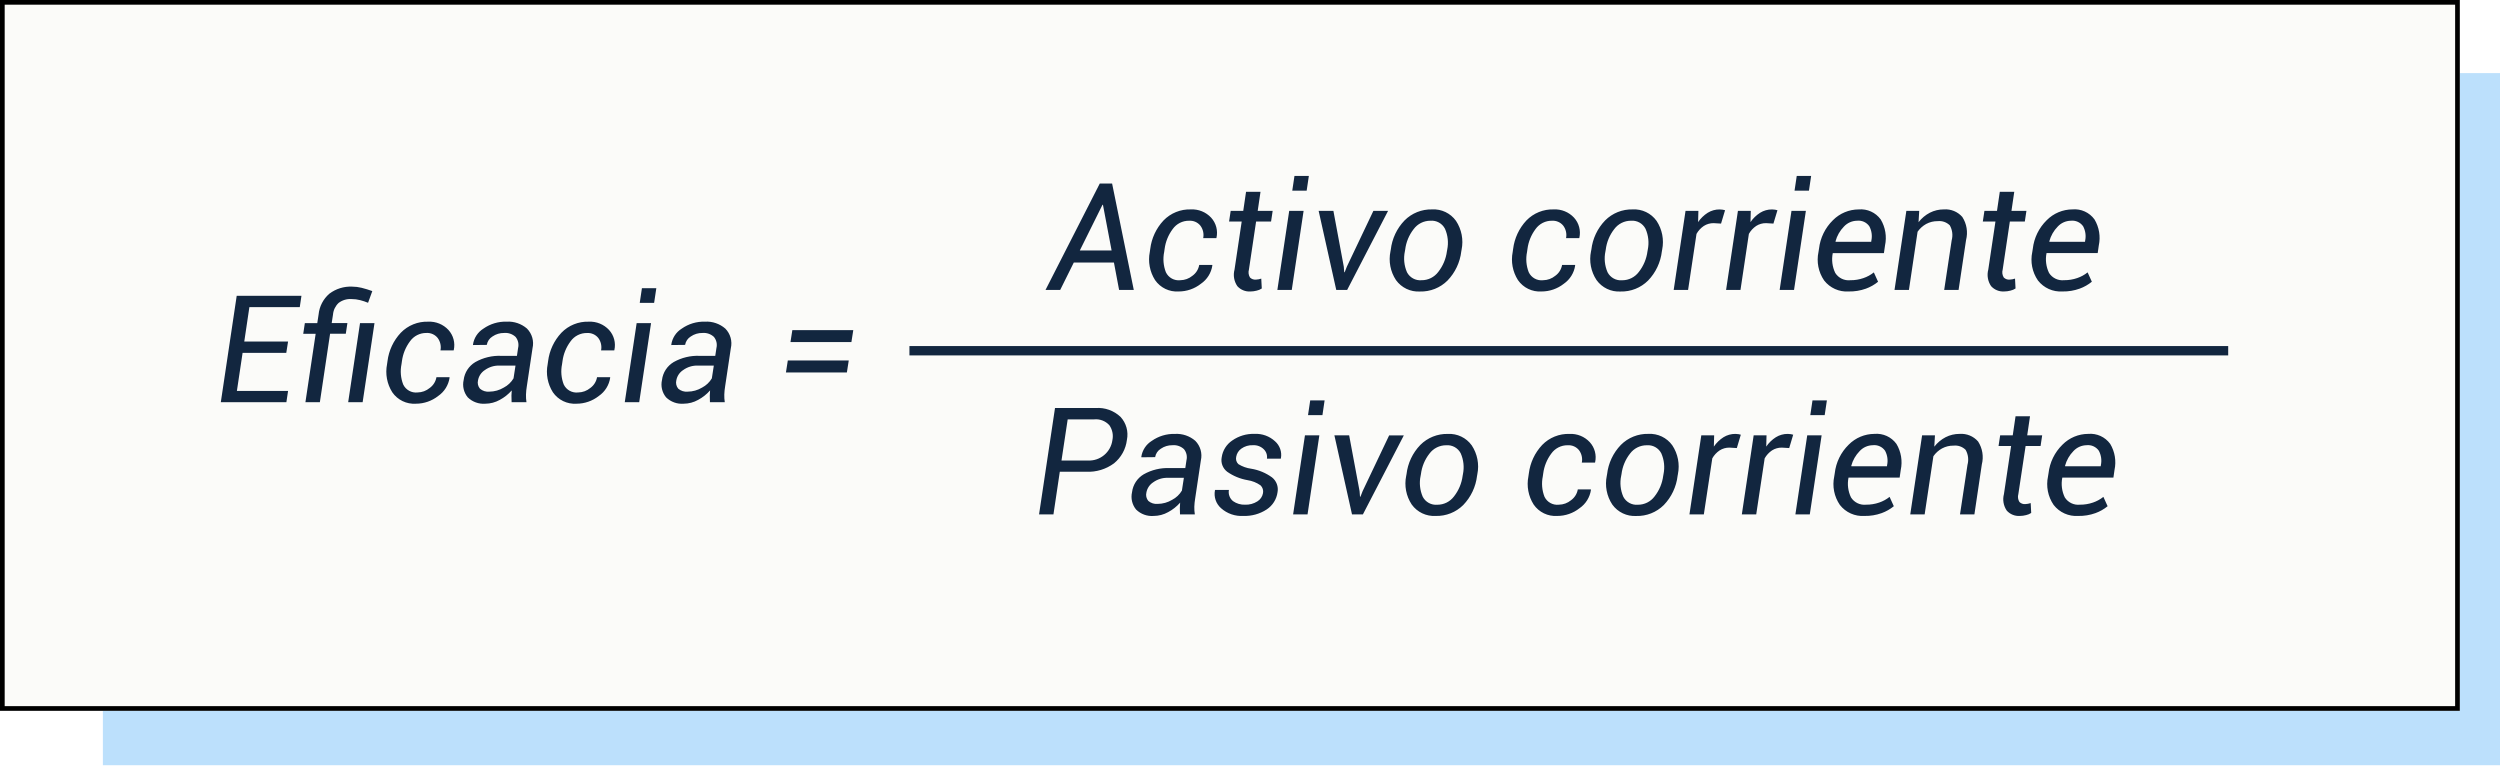
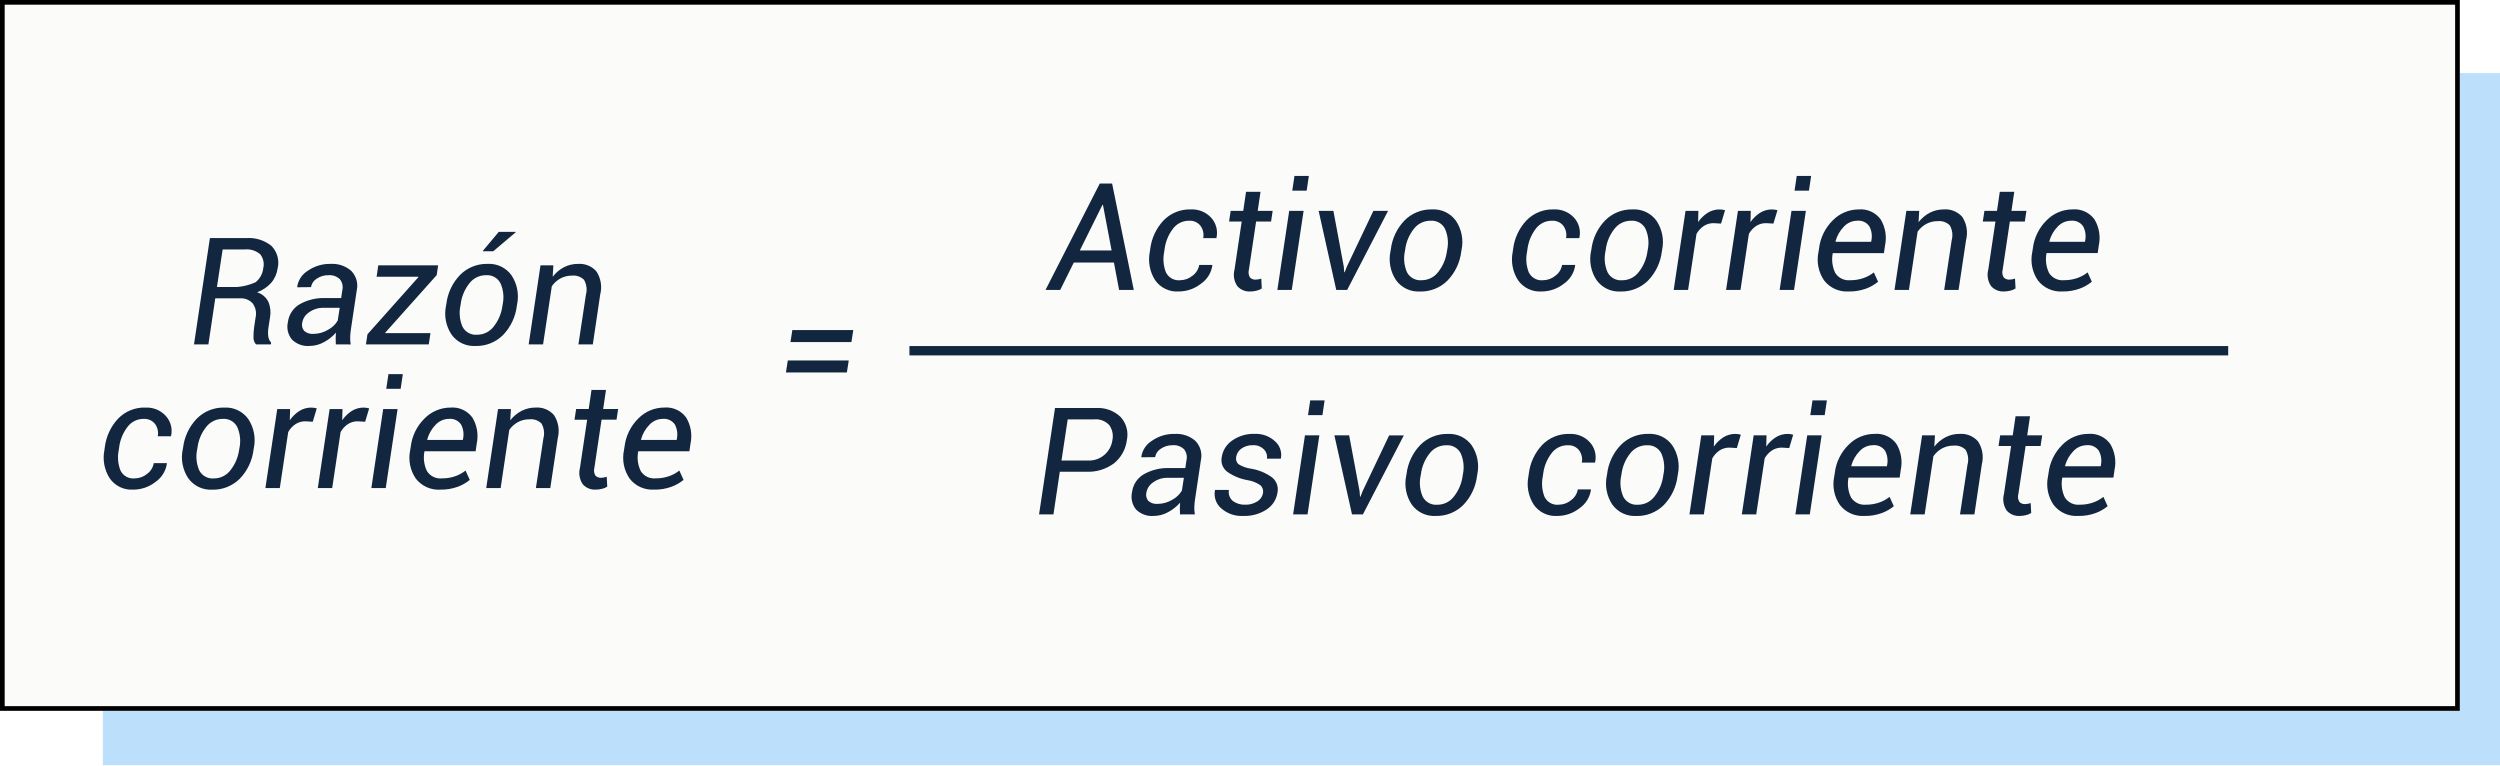
<svg xmlns="http://www.w3.org/2000/svg" width="267.297" height="81.816" viewBox="0 0 267.297 81.816">
  <g id="Grupo_1113453" data-name="Grupo 1113453" transform="translate(-288.051 -2599.184)">
    <rect id="Rectángulo_406002" data-name="Rectángulo 406002" width="256.297" height="74" transform="translate(299.051 2607)" fill="#bce0fc" />
    <g id="Rectángulo_406003" data-name="Rectángulo 406003" transform="translate(288.051 2599.184)" fill="#fbfbf9" stroke="#000" stroke-width="0.5">
      <rect width="263" height="76" stroke="none" />
      <rect x="0.25" y="0.25" width="262.5" height="75.5" fill="none" />
    </g>
-     <path id="Trazado_908276" data-name="Trazado 908276" d="M14.609,9.727H9.938L9.328,13.8H14.8l-.18,1.2H7.609l1.7-11.375h6.922l-.18,1.211H10.664l-.547,3.68H14.8ZM16.656,15,17.75,7.688H16.422l.172-1.141h1.328l.141-.914A3.361,3.361,0,0,1,19.219,3.4a3.757,3.757,0,0,1,2.43-.754,4.252,4.252,0,0,1,1.012.125,11.614,11.614,0,0,1,1.145.352l-.453,1.25a6.225,6.225,0,0,0-.84-.281,3.715,3.715,0,0,0-.941-.117,2.042,2.042,0,0,0-1.367.414,1.918,1.918,0,0,0-.6,1.242l-.141.914h1.68l-.172,1.141h-1.68L18.2,15Zm6.117,0H21.227l1.266-8.453h1.547Zm5.875-1.039a2.076,2.076,0,0,0,1.293-.477,1.8,1.8,0,0,0,.723-1.156h1.391l.016.047a2.885,2.885,0,0,1-1.223,1.965,3.838,3.838,0,0,1-2.379.824,2.837,2.837,0,0,1-2.527-1.223,4.112,4.112,0,0,1-.559-3l.047-.328a5.417,5.417,0,0,1,1.422-3.035,3.89,3.89,0,0,1,2.93-1.184,2.769,2.769,0,0,1,2.164.883,2.407,2.407,0,0,1,.57,2.148l-.016.039H31.094a1.676,1.676,0,0,0-.3-1.332A1.429,1.429,0,0,0,29.6,7.6a2.118,2.118,0,0,0-1.766.895,4.517,4.517,0,0,0-.859,2.113l-.047.328a3.852,3.852,0,0,0,.18,2.168A1.514,1.514,0,0,0,28.648,13.961ZM38.7,15q-.016-.438-.016-.707a4.987,4.987,0,0,1,.031-.551,4.564,4.564,0,0,1-1.277,1.012,3.193,3.193,0,0,1-1.543.41,2.41,2.41,0,0,1-1.887-.684,2.155,2.155,0,0,1-.434-1.855,2.584,2.584,0,0,1,1.25-1.914,5.194,5.194,0,0,1,2.773-.664h1.672l.125-.836a1.369,1.369,0,0,0-.27-1.191A1.593,1.593,0,0,0,37.906,7.6a2.134,2.134,0,0,0-1.25.375,1.3,1.3,0,0,0-.609.9l-1.469.016-.008-.047a2.422,2.422,0,0,1,1.117-1.707,4.1,4.1,0,0,1,2.484-.746,3.053,3.053,0,0,1,2.172.738,2.258,2.258,0,0,1,.594,2.1l-.609,4.07a6.686,6.686,0,0,0-.09.887,4.511,4.511,0,0,0,.051.816ZM36.32,13.875a3.032,3.032,0,0,0,1.547-.437,2.613,2.613,0,0,0,1.039-.984l.211-1.367H37.391a2.54,2.54,0,0,0-1.547.477,1.651,1.651,0,0,0-.734,1.094,1.011,1.011,0,0,0,.207.9A1.341,1.341,0,0,0,36.32,13.875Zm9.5.086a2.076,2.076,0,0,0,1.293-.477,1.8,1.8,0,0,0,.723-1.156h1.391l.016.047A2.885,2.885,0,0,1,48.02,14.34a3.838,3.838,0,0,1-2.379.824,2.837,2.837,0,0,1-2.527-1.223,4.112,4.112,0,0,1-.559-3l.047-.328a5.417,5.417,0,0,1,1.422-3.035,3.89,3.89,0,0,1,2.93-1.184,2.769,2.769,0,0,1,2.164.883,2.407,2.407,0,0,1,.57,2.148l-.016.039H48.266a1.676,1.676,0,0,0-.3-1.332,1.429,1.429,0,0,0-1.2-.527,2.118,2.118,0,0,0-1.766.895,4.517,4.517,0,0,0-.859,2.113l-.047.328a3.852,3.852,0,0,0,.18,2.168A1.514,1.514,0,0,0,45.82,13.961ZM52.344,15H50.8L52.07,6.547h1.539ZM53.938,4.383H52.4l.234-1.57h1.539ZM59.906,15q-.016-.438-.016-.707a4.987,4.987,0,0,1,.031-.551,4.564,4.564,0,0,1-1.277,1.012,3.193,3.193,0,0,1-1.543.41,2.41,2.41,0,0,1-1.887-.684,2.155,2.155,0,0,1-.434-1.855,2.584,2.584,0,0,1,1.25-1.914,5.194,5.194,0,0,1,2.773-.664h1.672l.125-.836a1.369,1.369,0,0,0-.27-1.191A1.593,1.593,0,0,0,59.109,7.6a2.134,2.134,0,0,0-1.25.375,1.3,1.3,0,0,0-.609.9l-1.469.016-.008-.047a2.422,2.422,0,0,1,1.117-1.707,4.1,4.1,0,0,1,2.484-.746,3.053,3.053,0,0,1,2.172.738,2.258,2.258,0,0,1,.594,2.1l-.609,4.07a6.686,6.686,0,0,0-.09.887,4.511,4.511,0,0,0,.051.816Zm-2.383-1.125a3.032,3.032,0,0,0,1.547-.437,2.613,2.613,0,0,0,1.039-.984l.211-1.367H58.594a2.54,2.54,0,0,0-1.547.477,1.651,1.651,0,0,0-.734,1.094,1.011,1.011,0,0,0,.207.9A1.341,1.341,0,0,0,57.523,13.875Zm17.508-5.3H68.516l.2-1.281h6.516Zm-.484,3.25H68.031l.2-1.281h6.516Z" transform="translate(304.051 2627.184)" fill="#12263f" />
+     <path id="Trazado_908276" data-name="Trazado 908276" d="M75.031,8.57H68.516l.2-1.281h6.516Zm-.484,3.25H68.031l.2-1.281h6.516Z" transform="translate(304.051 2627.184)" fill="#12263f" />
    <path id="Trazado_908277" data-name="Trazado 908277" d="M16.1,12.07H11.809L10.355,15H8.785l5.8-11.375h1.32L18.223,15h-1.57Zm-3.648-1.289h3.4L14.926,5.9l-.047-.008Zm10.75,3.18a2.076,2.076,0,0,0,1.293-.477,1.8,1.8,0,0,0,.723-1.156h1.391l.016.047A2.885,2.885,0,0,1,25.4,14.34a3.838,3.838,0,0,1-2.379.824,2.837,2.837,0,0,1-2.527-1.223,4.112,4.112,0,0,1-.559-3l.047-.328A5.417,5.417,0,0,1,21.4,7.574a3.89,3.89,0,0,1,2.93-1.184,2.769,2.769,0,0,1,2.164.883,2.407,2.407,0,0,1,.57,2.148l-.016.039H25.645a1.676,1.676,0,0,0-.3-1.332,1.429,1.429,0,0,0-1.2-.527,2.118,2.118,0,0,0-1.766.895,4.517,4.517,0,0,0-.859,2.113l-.047.328a3.852,3.852,0,0,0,.18,2.168A1.514,1.514,0,0,0,23.2,13.961Zm8.57-9.453-.3,2.039h1.6l-.172,1.141h-1.6l-.766,5.133a1.052,1.052,0,0,0,.113.848.793.793,0,0,0,.621.23,1.571,1.571,0,0,0,.3-.035,2.1,2.1,0,0,0,.285-.074l.055,1.055a1.634,1.634,0,0,1-.543.23,2.7,2.7,0,0,1-.676.09,1.735,1.735,0,0,1-1.395-.57,2.153,2.153,0,0,1-.3-1.773l.766-5.133H28.41l.172-1.141h1.344l.3-2.039ZM35.113,15H33.574L34.84,6.547h1.539ZM36.707,4.383H35.168l.234-1.57h1.539Zm3.969,8.125.047.594.047.008.234-.6L43.84,6.547h1.57L41.035,15H39.871L37.988,6.547h1.578ZM45.7,10.7A5.387,5.387,0,0,1,47.172,7.57a4,4,0,0,1,2.941-1.18,2.942,2.942,0,0,1,2.559,1.223,4.1,4.1,0,0,1,.6,3.082l-.031.172A5.4,5.4,0,0,1,51.762,14a4.018,4.018,0,0,1-2.945,1.168,2.945,2.945,0,0,1-2.559-1.219,4.063,4.063,0,0,1-.59-3.078Zm1.508.172a3.681,3.681,0,0,0,.227,2.242A1.6,1.6,0,0,0,49,13.961a2.211,2.211,0,0,0,1.777-.887,4.5,4.5,0,0,0,.926-2.207l.031-.172a3.683,3.683,0,0,0-.238-2.234A1.6,1.6,0,0,0,49.934,7.6a2.212,2.212,0,0,0-1.785.895,4.425,4.425,0,0,0-.91,2.2ZM62,13.961a2.076,2.076,0,0,0,1.293-.477,1.8,1.8,0,0,0,.723-1.156H65.4l.016.047A2.885,2.885,0,0,1,64.2,14.34a3.838,3.838,0,0,1-2.379.824,2.837,2.837,0,0,1-2.527-1.223,4.112,4.112,0,0,1-.559-3l.047-.328A5.417,5.417,0,0,1,60.2,7.574a3.89,3.89,0,0,1,2.93-1.184,2.769,2.769,0,0,1,2.164.883,2.407,2.407,0,0,1,.57,2.148l-.016.039H64.441a1.676,1.676,0,0,0-.3-1.332,1.429,1.429,0,0,0-1.2-.527,2.118,2.118,0,0,0-1.766.895,4.517,4.517,0,0,0-.859,2.113l-.047.328a3.852,3.852,0,0,0,.18,2.168A1.514,1.514,0,0,0,62,13.961ZM67.145,10.7A5.387,5.387,0,0,1,68.617,7.57a4,4,0,0,1,2.941-1.18,2.942,2.942,0,0,1,2.559,1.223,4.1,4.1,0,0,1,.6,3.082l-.031.172A5.4,5.4,0,0,1,73.207,14a4.018,4.018,0,0,1-2.945,1.168A2.945,2.945,0,0,1,67.7,13.945a4.063,4.063,0,0,1-.59-3.078Zm1.508.172a3.681,3.681,0,0,0,.227,2.242,1.6,1.6,0,0,0,1.563.852,2.211,2.211,0,0,0,1.777-.887,4.5,4.5,0,0,0,.926-2.207l.031-.172a3.683,3.683,0,0,0-.238-2.234A1.6,1.6,0,0,0,71.379,7.6a2.212,2.212,0,0,0-1.785.895,4.425,4.425,0,0,0-.91,2.2ZM81.012,7.906l-.781-.047a1.9,1.9,0,0,0-1.062.3,2.49,2.49,0,0,0-.781.848L77.488,15H75.949l1.266-8.453H78.59l-.031,1.2a3.552,3.552,0,0,1,1.031-1,2.384,2.384,0,0,1,1.273-.355,1.923,1.923,0,0,1,.324.027,1.787,1.787,0,0,1,.254.059Zm5.6,0-.781-.047a1.9,1.9,0,0,0-1.062.3,2.49,2.49,0,0,0-.781.848L83.09,15H81.551l1.266-8.453h1.375l-.031,1.2a3.552,3.552,0,0,1,1.031-1,2.384,2.384,0,0,1,1.273-.355,1.923,1.923,0,0,1,.324.027,1.787,1.787,0,0,1,.254.059ZM88.816,15H87.277l1.266-8.453h1.539ZM90.41,4.383H88.871l.234-1.57h1.539Zm4.25,10.781a3.069,3.069,0,0,1-2.629-1.18,3.934,3.934,0,0,1-.6-3.047l.055-.344a5.061,5.061,0,0,1,1.488-3.047A3.89,3.89,0,0,1,95.73,6.391a2.624,2.624,0,0,1,2.352,1.07,3.846,3.846,0,0,1,.461,2.789l-.117.813H92.957a3.355,3.355,0,0,0,.266,2.121,1.7,1.7,0,0,0,1.617.777,4.177,4.177,0,0,0,1.395-.227,3.661,3.661,0,0,0,1.113-.609l.453,1a4.447,4.447,0,0,1-1.3.738A5.139,5.139,0,0,1,94.66,15.164ZM95.551,7.6a1.948,1.948,0,0,0-1.4.625,3.561,3.561,0,0,0-.9,1.578l.016.047h3.8l.016-.125a2.256,2.256,0,0,0-.219-1.535A1.41,1.41,0,0,0,95.551,7.6Zm6.578.156a3.653,3.653,0,0,1,1.207-1.012,3.241,3.241,0,0,1,1.5-.355,2.384,2.384,0,0,1,1.973.809,3.111,3.111,0,0,1,.4,2.465l-.8,5.336h-1.539l.8-5.3a2.11,2.11,0,0,0-.2-1.605,1.585,1.585,0,0,0-1.289-.449,2.518,2.518,0,0,0-1.234.3,2.729,2.729,0,0,0-.922.832L101.1,15H99.559l1.266-8.453H102.2Zm10.234-3.25-.3,2.039h1.6l-.172,1.141h-1.6l-.766,5.133a1.052,1.052,0,0,0,.113.848.793.793,0,0,0,.621.23,1.571,1.571,0,0,0,.3-.035,2.1,2.1,0,0,0,.285-.074l.055,1.055a1.634,1.634,0,0,1-.543.23,2.7,2.7,0,0,1-.676.09,1.735,1.735,0,0,1-1.395-.57,2.153,2.153,0,0,1-.3-1.773l.766-5.133H109l.172-1.141h1.344l.3-2.039Zm5.156,10.656a3.069,3.069,0,0,1-2.629-1.18,3.934,3.934,0,0,1-.6-3.047l.055-.344a5.061,5.061,0,0,1,1.488-3.047,3.89,3.89,0,0,1,2.754-1.156,2.624,2.624,0,0,1,2.352,1.07,3.846,3.846,0,0,1,.461,2.789l-.117.813h-5.469a3.355,3.355,0,0,0,.266,2.121,1.7,1.7,0,0,0,1.617.777,4.177,4.177,0,0,0,1.395-.227,3.661,3.661,0,0,0,1.113-.609l.453,1a4.447,4.447,0,0,1-1.3.738A5.139,5.139,0,0,1,117.52,15.164ZM118.41,7.6a1.948,1.948,0,0,0-1.4.625,3.561,3.561,0,0,0-.9,1.578l.016.047h3.8l.016-.125a2.256,2.256,0,0,0-.219-1.535A1.41,1.41,0,0,0,118.41,7.6ZM10.313,34.438,9.633,39H8.094L9.8,27.625h4.352a3.5,3.5,0,0,1,2.652.945,2.794,2.794,0,0,1,.684,2.461,3.815,3.815,0,0,1-1.379,2.508,4.633,4.633,0,0,1-2.973.9Zm.18-1.2h2.82a2.518,2.518,0,0,0,2.625-2.187,2.042,2.042,0,0,0-.332-1.594,1.94,1.94,0,0,0-1.637-.617H11.156ZM23.164,39q-.016-.438-.016-.707a4.986,4.986,0,0,1,.031-.551A4.564,4.564,0,0,1,21.9,38.754a3.193,3.193,0,0,1-1.543.41,2.41,2.41,0,0,1-1.887-.684,2.155,2.155,0,0,1-.434-1.855,2.584,2.584,0,0,1,1.25-1.914,5.194,5.194,0,0,1,2.773-.664h1.672l.125-.836a1.369,1.369,0,0,0-.27-1.191,1.593,1.593,0,0,0-1.223-.418,2.134,2.134,0,0,0-1.25.375,1.3,1.3,0,0,0-.609.9l-1.469.016-.008-.047a2.422,2.422,0,0,1,1.117-1.707,4.1,4.1,0,0,1,2.484-.746,3.053,3.053,0,0,1,2.172.738,2.258,2.258,0,0,1,.594,2.1l-.609,4.07a6.685,6.685,0,0,0-.09.887A4.511,4.511,0,0,0,24.75,39Zm-2.383-1.125a3.032,3.032,0,0,0,1.547-.437,2.613,2.613,0,0,0,1.039-.984l.211-1.367H21.852a2.54,2.54,0,0,0-1.547.477,1.651,1.651,0,0,0-.734,1.094,1.011,1.011,0,0,0,.207.9A1.341,1.341,0,0,0,20.781,37.875Zm11.258-1.148a.908.908,0,0,0-.266-.836,3.27,3.27,0,0,0-1.391-.555,5.344,5.344,0,0,1-2.176-.9,1.562,1.562,0,0,1-.582-1.547A2.6,2.6,0,0,1,28.746,31.1a3.935,3.935,0,0,1,2.387-.711,3.006,3.006,0,0,1,2.188.789,1.943,1.943,0,0,1,.633,1.813l-.016.047H32.461a1.162,1.162,0,0,0-.336-1,1.515,1.515,0,0,0-1.156-.437,1.974,1.974,0,0,0-1.254.371,1.334,1.334,0,0,0-.543.871.821.821,0,0,0,.234.781,3.447,3.447,0,0,0,1.375.492,5.217,5.217,0,0,1,2.227.93,1.632,1.632,0,0,1,.586,1.57,2.62,2.62,0,0,1-1.164,1.855,4.265,4.265,0,0,1-2.484.691,3.283,3.283,0,0,1-2.395-.828A2.033,2.033,0,0,1,26.9,36.43l.016-.047h1.477a1.245,1.245,0,0,0,.445,1.2,2.1,2.1,0,0,0,1.281.379,2.3,2.3,0,0,0,1.313-.352A1.3,1.3,0,0,0,32.039,36.727ZM36.8,39H35.258l1.266-8.453h1.539Zm1.594-10.617H36.852l.234-1.57h1.539Zm3.969,8.125.047.594.047.008.234-.6,2.836-5.961h1.57L42.719,39H41.555l-1.883-8.453H41.25ZM47.383,34.7a5.387,5.387,0,0,1,1.473-3.125,4,4,0,0,1,2.941-1.18,2.942,2.942,0,0,1,2.559,1.223,4.1,4.1,0,0,1,.6,3.082l-.031.172A5.4,5.4,0,0,1,53.445,38,4.018,4.018,0,0,1,50.5,39.164a2.945,2.945,0,0,1-2.559-1.219,4.063,4.063,0,0,1-.59-3.078Zm1.508.172a3.681,3.681,0,0,0,.227,2.242,1.6,1.6,0,0,0,1.563.852,2.211,2.211,0,0,0,1.777-.887,4.5,4.5,0,0,0,.926-2.207l.031-.172a3.683,3.683,0,0,0-.238-2.234,1.6,1.6,0,0,0-1.559-.859,2.212,2.212,0,0,0-1.785.895,4.425,4.425,0,0,0-.91,2.2ZM63.68,37.961a2.076,2.076,0,0,0,1.293-.477,1.8,1.8,0,0,0,.723-1.156h1.391l.016.047a2.885,2.885,0,0,1-1.223,1.965,3.838,3.838,0,0,1-2.379.824,2.837,2.837,0,0,1-2.527-1.223,4.112,4.112,0,0,1-.559-3l.047-.328a5.417,5.417,0,0,1,1.422-3.035,3.89,3.89,0,0,1,2.93-1.184,2.769,2.769,0,0,1,2.164.883,2.407,2.407,0,0,1,.57,2.148l-.016.039H66.125a1.676,1.676,0,0,0-.3-1.332,1.429,1.429,0,0,0-1.2-.527,2.118,2.118,0,0,0-1.766.895,4.517,4.517,0,0,0-.859,2.113l-.047.328a3.852,3.852,0,0,0,.18,2.168A1.514,1.514,0,0,0,63.68,37.961ZM68.828,34.7A5.387,5.387,0,0,1,70.3,31.57a4,4,0,0,1,2.941-1.18A2.942,2.942,0,0,1,75.8,31.613a4.1,4.1,0,0,1,.6,3.082l-.031.172A5.4,5.4,0,0,1,74.891,38a4.018,4.018,0,0,1-2.945,1.168,2.945,2.945,0,0,1-2.559-1.219,4.063,4.063,0,0,1-.59-3.078Zm1.508.172a3.681,3.681,0,0,0,.227,2.242,1.6,1.6,0,0,0,1.563.852,2.211,2.211,0,0,0,1.777-.887,4.5,4.5,0,0,0,.926-2.207l.031-.172a3.683,3.683,0,0,0-.238-2.234,1.6,1.6,0,0,0-1.559-.859,2.212,2.212,0,0,0-1.785.895,4.425,4.425,0,0,0-.91,2.2ZM82.7,31.906l-.781-.047a1.9,1.9,0,0,0-1.062.3,2.49,2.49,0,0,0-.781.848L79.172,39H77.633L78.9,30.547h1.375l-.031,1.2a3.552,3.552,0,0,1,1.031-1,2.384,2.384,0,0,1,1.273-.355,1.923,1.923,0,0,1,.324.027,1.787,1.787,0,0,1,.254.059Zm5.6,0-.781-.047a1.9,1.9,0,0,0-1.062.3,2.49,2.49,0,0,0-.781.848L84.773,39H83.234L84.5,30.547h1.375l-.031,1.2a3.552,3.552,0,0,1,1.031-1,2.384,2.384,0,0,1,1.273-.355,1.923,1.923,0,0,1,.324.027,1.787,1.787,0,0,1,.254.059ZM90.5,39H88.961l1.266-8.453h1.539Zm1.594-10.617H90.555l.234-1.57h1.539Zm4.25,10.781a3.069,3.069,0,0,1-2.629-1.18,3.934,3.934,0,0,1-.6-3.047l.055-.344a5.061,5.061,0,0,1,1.488-3.047,3.89,3.89,0,0,1,2.754-1.156,2.624,2.624,0,0,1,2.352,1.07,3.846,3.846,0,0,1,.461,2.789l-.117.813H94.641a3.355,3.355,0,0,0,.266,2.121,1.7,1.7,0,0,0,1.617.777,4.177,4.177,0,0,0,1.395-.227,3.661,3.661,0,0,0,1.113-.609l.453,1a4.447,4.447,0,0,1-1.3.738A5.139,5.139,0,0,1,96.344,39.164Zm.891-7.562a1.948,1.948,0,0,0-1.4.625,3.561,3.561,0,0,0-.9,1.578l.016.047h3.8l.016-.125a2.256,2.256,0,0,0-.219-1.535A1.41,1.41,0,0,0,97.234,31.6Zm6.578.156a3.653,3.653,0,0,1,1.207-1.012,3.241,3.241,0,0,1,1.5-.355,2.384,2.384,0,0,1,1.973.809,3.111,3.111,0,0,1,.4,2.465L108.1,39h-1.539l.8-5.3a2.11,2.11,0,0,0-.2-1.605,1.585,1.585,0,0,0-1.289-.449,2.518,2.518,0,0,0-1.234.3,2.729,2.729,0,0,0-.922.832L102.781,39h-1.539l1.266-8.453h1.375Zm10.234-3.25-.3,2.039h1.6l-.172,1.141h-1.6L112.8,36.82a1.052,1.052,0,0,0,.113.848.793.793,0,0,0,.621.23,1.571,1.571,0,0,0,.3-.035,2.1,2.1,0,0,0,.285-.074l.055,1.055a1.634,1.634,0,0,1-.543.23,2.7,2.7,0,0,1-.676.09,1.735,1.735,0,0,1-1.395-.57,2.153,2.153,0,0,1-.3-1.773l.766-5.133h-1.344l.172-1.141H112.2l.3-2.039ZM119.2,39.164a3.069,3.069,0,0,1-2.629-1.18,3.934,3.934,0,0,1-.6-3.047l.055-.344a5.061,5.061,0,0,1,1.488-3.047,3.89,3.89,0,0,1,2.754-1.156,2.624,2.624,0,0,1,2.352,1.07,3.846,3.846,0,0,1,.461,2.789l-.117.813H117.5a3.355,3.355,0,0,0,.266,2.121,1.7,1.7,0,0,0,1.617.777,4.177,4.177,0,0,0,1.395-.227,3.661,3.661,0,0,0,1.113-.609l.453,1a4.447,4.447,0,0,1-1.3.738A5.139,5.139,0,0,1,119.2,39.164Zm.891-7.562a1.948,1.948,0,0,0-1.4.625,3.561,3.561,0,0,0-.9,1.578l.016.047h3.8l.016-.125a2.256,2.256,0,0,0-.219-1.535A1.41,1.41,0,0,0,120.094,31.6Z" transform="translate(391.051 2615.184)" fill="#12263f" />
    <path id="Trazado_908278" data-name="Trazado 908278" d="M0,0H141" transform="translate(385.287 2636.684)" fill="none" stroke="#12263f" stroke-width="1" />
+     <path id="Trazado_908460" data-name="Trazado 908460" d="M11.965,10.07,11.23,15H9.691l1.7-11.367h3.891a3.818,3.818,0,0,1,2.691.836,2.561,2.561,0,0,1,.66,2.4,3.006,3.006,0,0,1-.7,1.559,3.738,3.738,0,0,1-1.5,1,1.987,1.987,0,0,1,1.2,1,2.88,2.88,0,0,1,.188,1.668l-.164,1.07a3.317,3.317,0,0,0-.027.965,1.206,1.206,0,0,0,.309.676L17.91,15H16.324a1.072,1.072,0,0,1-.273-.773,7.006,7.006,0,0,1,.07-1.07l.156-1.039a1.849,1.849,0,0,0-.309-1.5,1.667,1.667,0,0,0-1.363-.543Zm.18-1.211h2.2a6.03,6.03,0,0,0,1.922-.5,2.214,2.214,0,0,0,.828-1.5,1.741,1.741,0,0,0-.324-1.5,2.21,2.21,0,0,0-1.668-.512H12.754ZM24.855,15q-.016-.438-.016-.707a4.986,4.986,0,0,1,.031-.551,4.564,4.564,0,0,1-1.277,1.012,3.193,3.193,0,0,1-1.543.41,2.41,2.41,0,0,1-1.887-.684,2.155,2.155,0,0,1-.434-1.855,2.584,2.584,0,0,1,1.25-1.914,5.194,5.194,0,0,1,2.773-.664h1.672l.125-.836a1.369,1.369,0,0,0-.27-1.191A1.593,1.593,0,0,0,24.059,7.6a2.134,2.134,0,0,0-1.25.375,1.3,1.3,0,0,0-.609.9l-1.469.016-.008-.047A2.422,2.422,0,0,1,21.84,7.137a4.1,4.1,0,0,1,2.484-.746,3.053,3.053,0,0,1,2.172.738,2.258,2.258,0,0,1,.594,2.1L26.48,13.3a6.686,6.686,0,0,0-.09.887,4.511,4.511,0,0,0,.051.816Zm-2.383-1.125a3.032,3.032,0,0,0,1.547-.437,2.613,2.613,0,0,0,1.039-.984l.211-1.367H23.543A2.54,2.54,0,0,0,22,11.563a1.651,1.651,0,0,0-.734,1.094,1.011,1.011,0,0,0,.207.9A1.341,1.341,0,0,0,22.473,13.875Zm7.656-.117.016.039h4.828l-.18,1.2H28.074l.164-1.078L33.691,7.8l-.016-.039H29.215l.18-1.219h6.4l-.156,1.047ZM36.668,10.7A5.387,5.387,0,0,1,38.141,7.57a4,4,0,0,1,2.941-1.18,2.942,2.942,0,0,1,2.559,1.223,4.1,4.1,0,0,1,.6,3.082l-.031.172A5.4,5.4,0,0,1,42.73,14a4.018,4.018,0,0,1-2.945,1.168,2.945,2.945,0,0,1-2.559-1.219,4.063,4.063,0,0,1-.59-3.078Zm1.508.172a3.681,3.681,0,0,0,.227,2.242,1.6,1.6,0,0,0,1.563.852,2.211,2.211,0,0,0,1.777-.887,4.5,4.5,0,0,0,.926-2.207L42.7,10.7a3.683,3.683,0,0,0-.238-2.234A1.6,1.6,0,0,0,40.9,7.6a2.212,2.212,0,0,0-1.785.895,4.425,4.425,0,0,0-.91,2.2Zm4.1-7.906h1.789l.016.047L41.691,5.039h-1.1L40.574,5Zm5.766,4.8A3.653,3.653,0,0,1,49.25,6.746a3.241,3.241,0,0,1,1.5-.355,2.384,2.384,0,0,1,1.973.809,3.111,3.111,0,0,1,.4,2.465L52.332,15H50.793l.8-5.3a2.11,2.11,0,0,0-.2-1.605,1.585,1.585,0,0,0-1.289-.449,2.518,2.518,0,0,0-1.234.3,2.729,2.729,0,0,0-.922.832L47.012,15H45.473l1.266-8.453h1.375Z" transform="translate(299.102 2621.008)" fill="#12263f" />
+     <path id="Trazado_908461" data-name="Trazado 908461" d="M62,13.961a2.076,2.076,0,0,0,1.293-.477,1.8,1.8,0,0,0,.723-1.156H65.4l.016.047A2.885,2.885,0,0,1,64.2,14.34a3.838,3.838,0,0,1-2.379.824,2.837,2.837,0,0,1-2.527-1.223,4.112,4.112,0,0,1-.559-3l.047-.328A5.417,5.417,0,0,1,60.2,7.574a3.89,3.89,0,0,1,2.93-1.184,2.769,2.769,0,0,1,2.164.883,2.407,2.407,0,0,1,.57,2.148l-.016.039H64.441a1.676,1.676,0,0,0-.3-1.332,1.429,1.429,0,0,0-1.2-.527,2.118,2.118,0,0,0-1.766.895,4.517,4.517,0,0,0-.859,2.113l-.047.328a3.852,3.852,0,0,0,.18,2.168A1.514,1.514,0,0,0,62,13.961ZM67.145,10.7A5.387,5.387,0,0,1,68.617,7.57a4,4,0,0,1,2.941-1.18,2.942,2.942,0,0,1,2.559,1.223,4.1,4.1,0,0,1,.6,3.082l-.031.172A5.4,5.4,0,0,1,73.207,14a4.018,4.018,0,0,1-2.945,1.168A2.945,2.945,0,0,1,67.7,13.945a4.063,4.063,0,0,1-.59-3.078Zm1.508.172a3.681,3.681,0,0,0,.227,2.242,1.6,1.6,0,0,0,1.563.852,2.211,2.211,0,0,0,1.777-.887,4.5,4.5,0,0,0,.926-2.207l.031-.172a3.683,3.683,0,0,0-.238-2.234A1.6,1.6,0,0,0,71.379,7.6a2.212,2.212,0,0,0-1.785.895,4.425,4.425,0,0,0-.91,2.2ZM81.012,7.906l-.781-.047a1.9,1.9,0,0,0-1.062.3,2.49,2.49,0,0,0-.781.848L77.488,15H75.949l1.266-8.453H78.59l-.031,1.2a3.552,3.552,0,0,1,1.031-1,2.384,2.384,0,0,1,1.273-.355,1.923,1.923,0,0,1,.324.027,1.787,1.787,0,0,1,.254.059Zm5.6,0-.781-.047a1.9,1.9,0,0,0-1.062.3,2.49,2.49,0,0,0-.781.848L83.09,15H81.551l1.266-8.453h1.375l-.031,1.2a3.552,3.552,0,0,1,1.031-1,2.384,2.384,0,0,1,1.273-.355,1.923,1.923,0,0,1,.324.027,1.787,1.787,0,0,1,.254.059ZM88.816,15H87.277l1.266-8.453h1.539ZM90.41,4.383H88.871l.234-1.57h1.539Zm4.25,10.781a3.069,3.069,0,0,1-2.629-1.18,3.934,3.934,0,0,1-.6-3.047l.055-.344a5.061,5.061,0,0,1,1.488-3.047A3.89,3.89,0,0,1,95.73,6.391a2.624,2.624,0,0,1,2.352,1.07,3.846,3.846,0,0,1,.461,2.789l-.117.813H92.957a3.355,3.355,0,0,0,.266,2.121,1.7,1.7,0,0,0,1.617.777,4.177,4.177,0,0,0,1.395-.227,3.661,3.661,0,0,0,1.113-.609l.453,1a4.447,4.447,0,0,1-1.3.738A5.139,5.139,0,0,1,94.66,15.164ZM95.551,7.6a1.948,1.948,0,0,0-1.4.625,3.561,3.561,0,0,0-.9,1.578l.016.047h3.8l.016-.125a2.256,2.256,0,0,0-.219-1.535A1.41,1.41,0,0,0,95.551,7.6Zm6.578.156a3.653,3.653,0,0,1,1.207-1.012,3.241,3.241,0,0,1,1.5-.355,2.384,2.384,0,0,1,1.973.809,3.111,3.111,0,0,1,.4,2.465l-.8,5.336h-1.539l.8-5.3a2.11,2.11,0,0,0-.2-1.605,1.585,1.585,0,0,0-1.289-.449,2.518,2.518,0,0,0-1.234.3,2.729,2.729,0,0,0-.922.832L101.1,15H99.559l1.266-8.453H102.2Zm10.234-3.25-.3,2.039h1.6l-.172,1.141h-1.6l-.766,5.133a1.052,1.052,0,0,0,.113.848.793.793,0,0,0,.621.23,1.571,1.571,0,0,0,.3-.035,2.1,2.1,0,0,0,.285-.074l.055,1.055a1.634,1.634,0,0,1-.543.23,2.7,2.7,0,0,1-.676.09,1.735,1.735,0,0,1-1.395-.57,2.153,2.153,0,0,1-.3-1.773l.766-5.133H109l.172-1.141h1.344l.3-2.039Zm5.156,10.656a3.069,3.069,0,0,1-2.629-1.18,3.934,3.934,0,0,1-.6-3.047l.055-.344a5.061,5.061,0,0,1,1.488-3.047,3.89,3.89,0,0,1,2.754-1.156,2.624,2.624,0,0,1,2.352,1.07,3.846,3.846,0,0,1,.461,2.789l-.117.813h-5.469a3.355,3.355,0,0,0,.266,2.121,1.7,1.7,0,0,0,1.617.777,4.177,4.177,0,0,0,1.395-.227,3.661,3.661,0,0,0,1.113-.609l.453,1a4.447,4.447,0,0,1-1.3.738A5.139,5.139,0,0,1,117.52,15.164ZM118.41,7.6a1.948,1.948,0,0,0-1.4.625,3.561,3.561,0,0,0-.9,1.578l.016.047h3.8l.016-.125a2.256,2.256,0,0,0-.219-1.535A1.41,1.41,0,0,0,118.41,7.6Z" transform="translate(240.478 2636.371)" fill="#12263f" />
  </g>
</svg>
